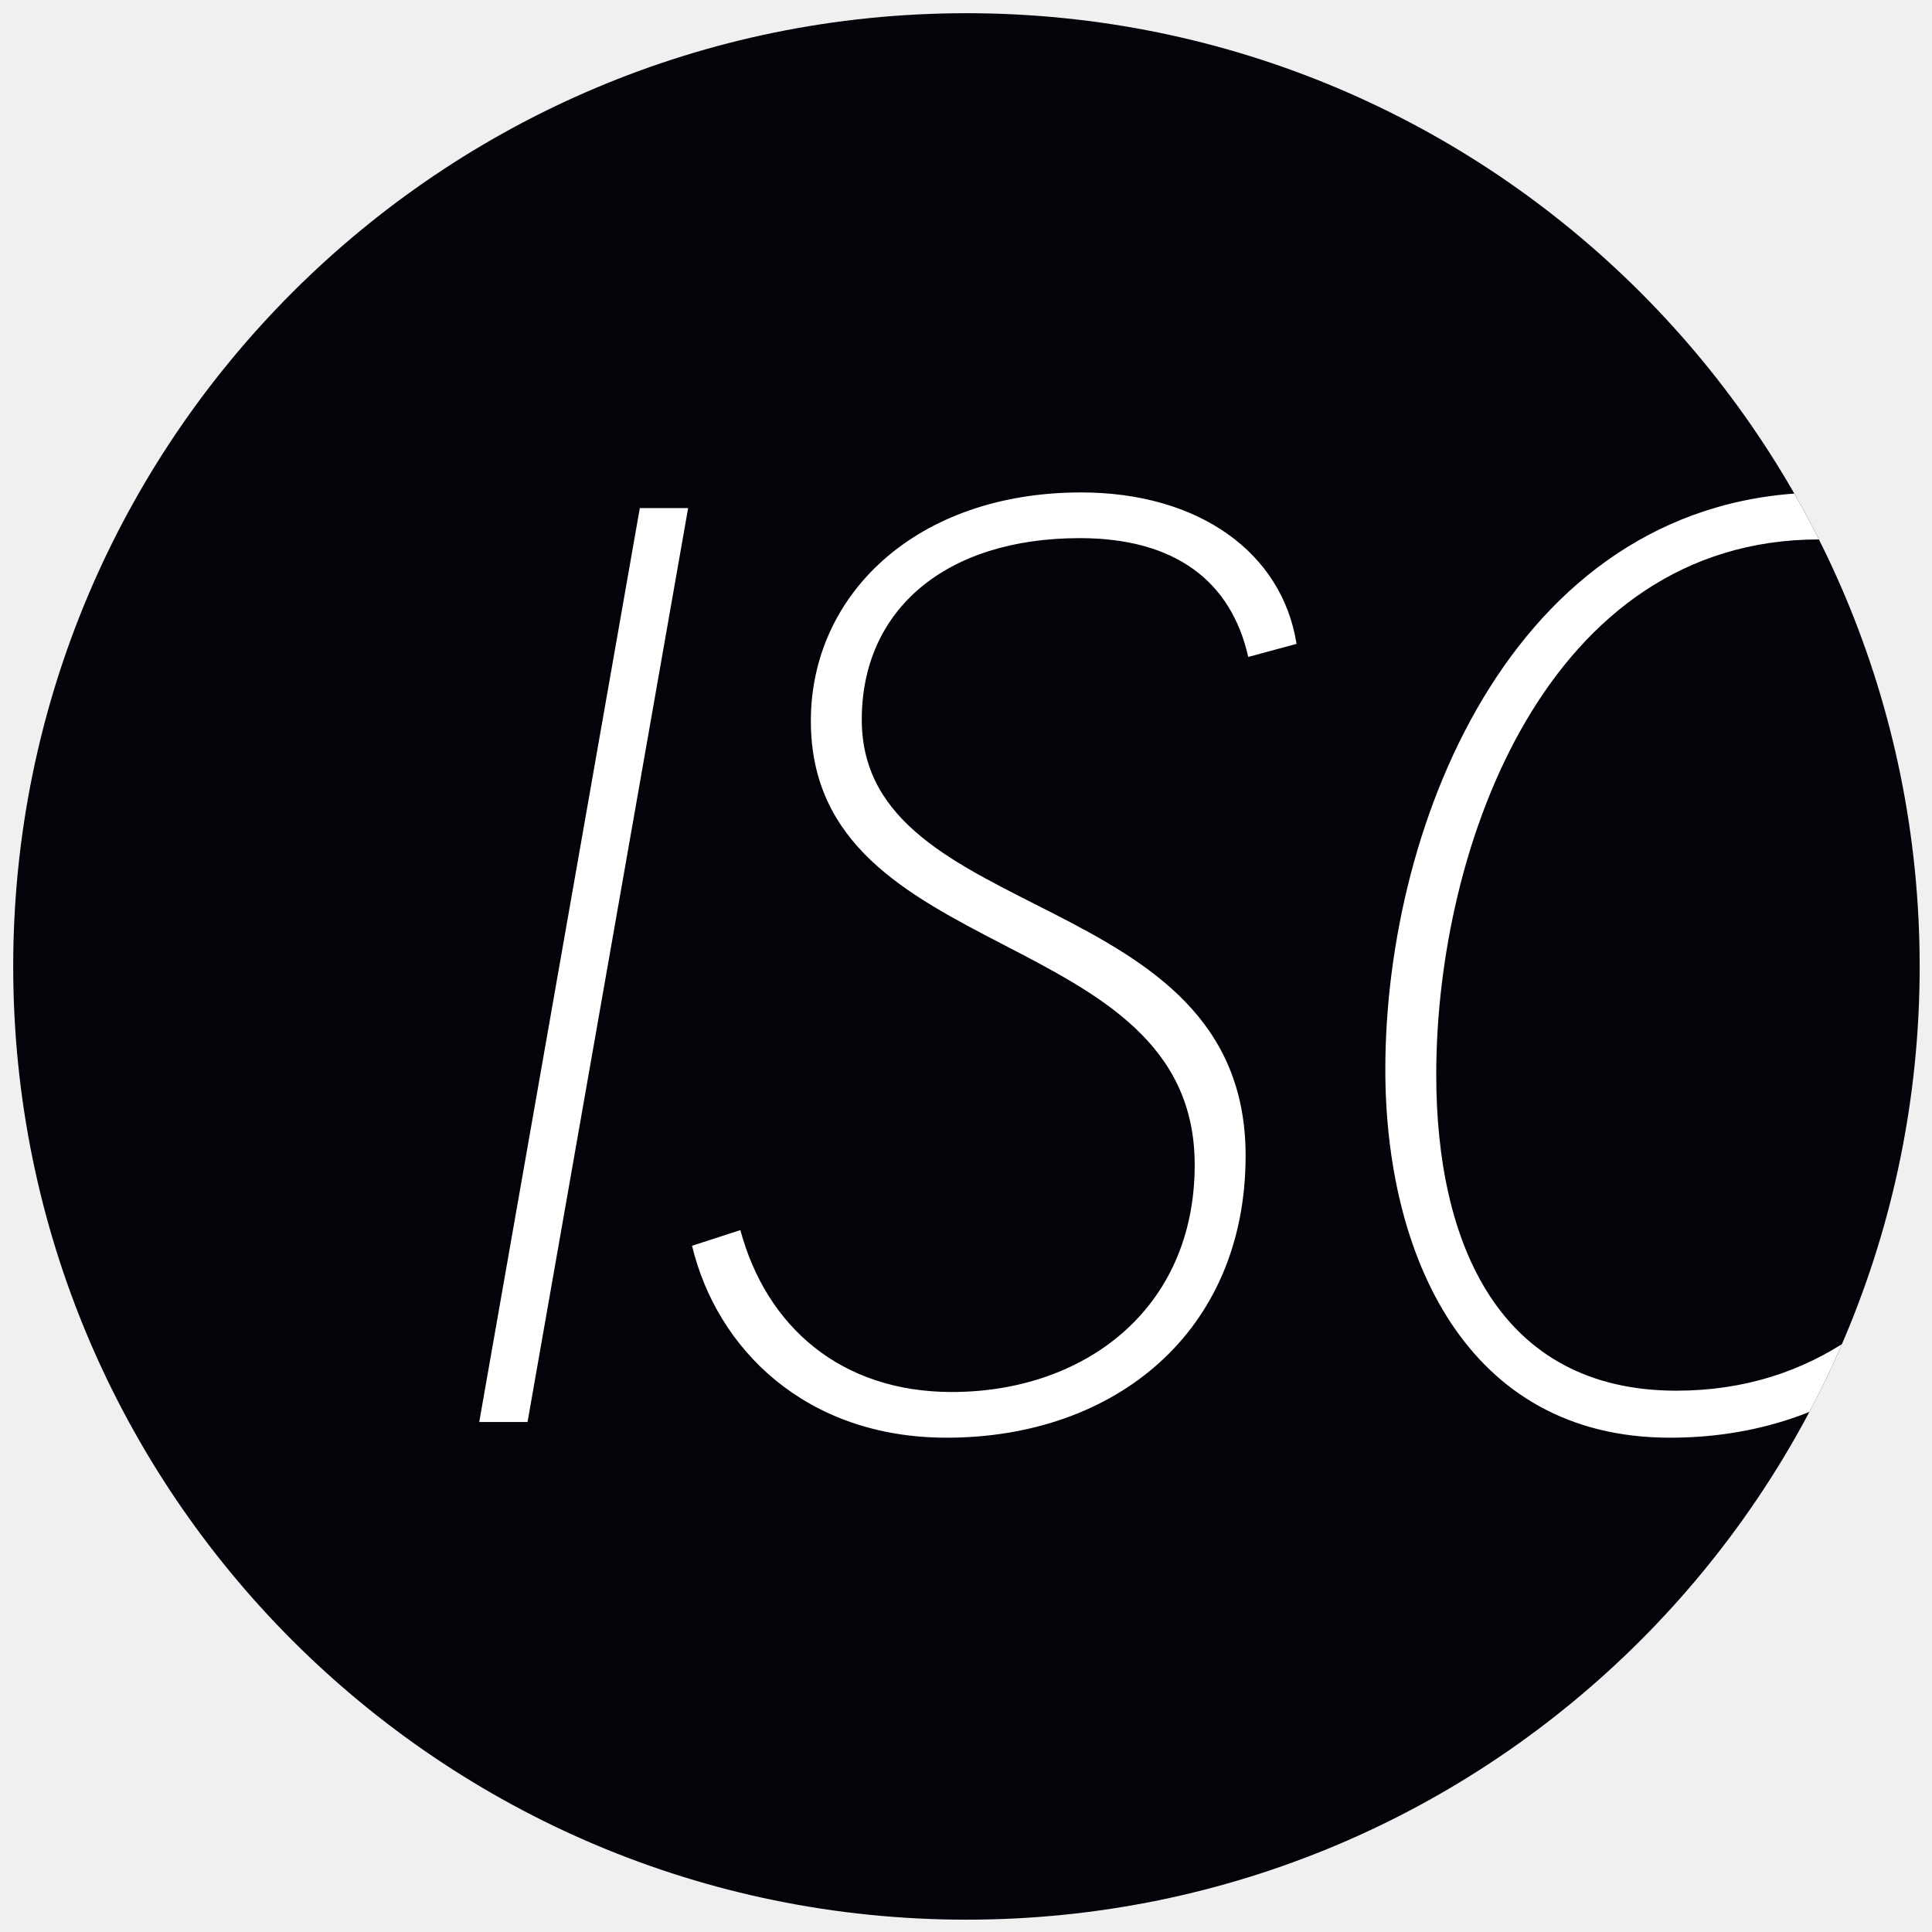
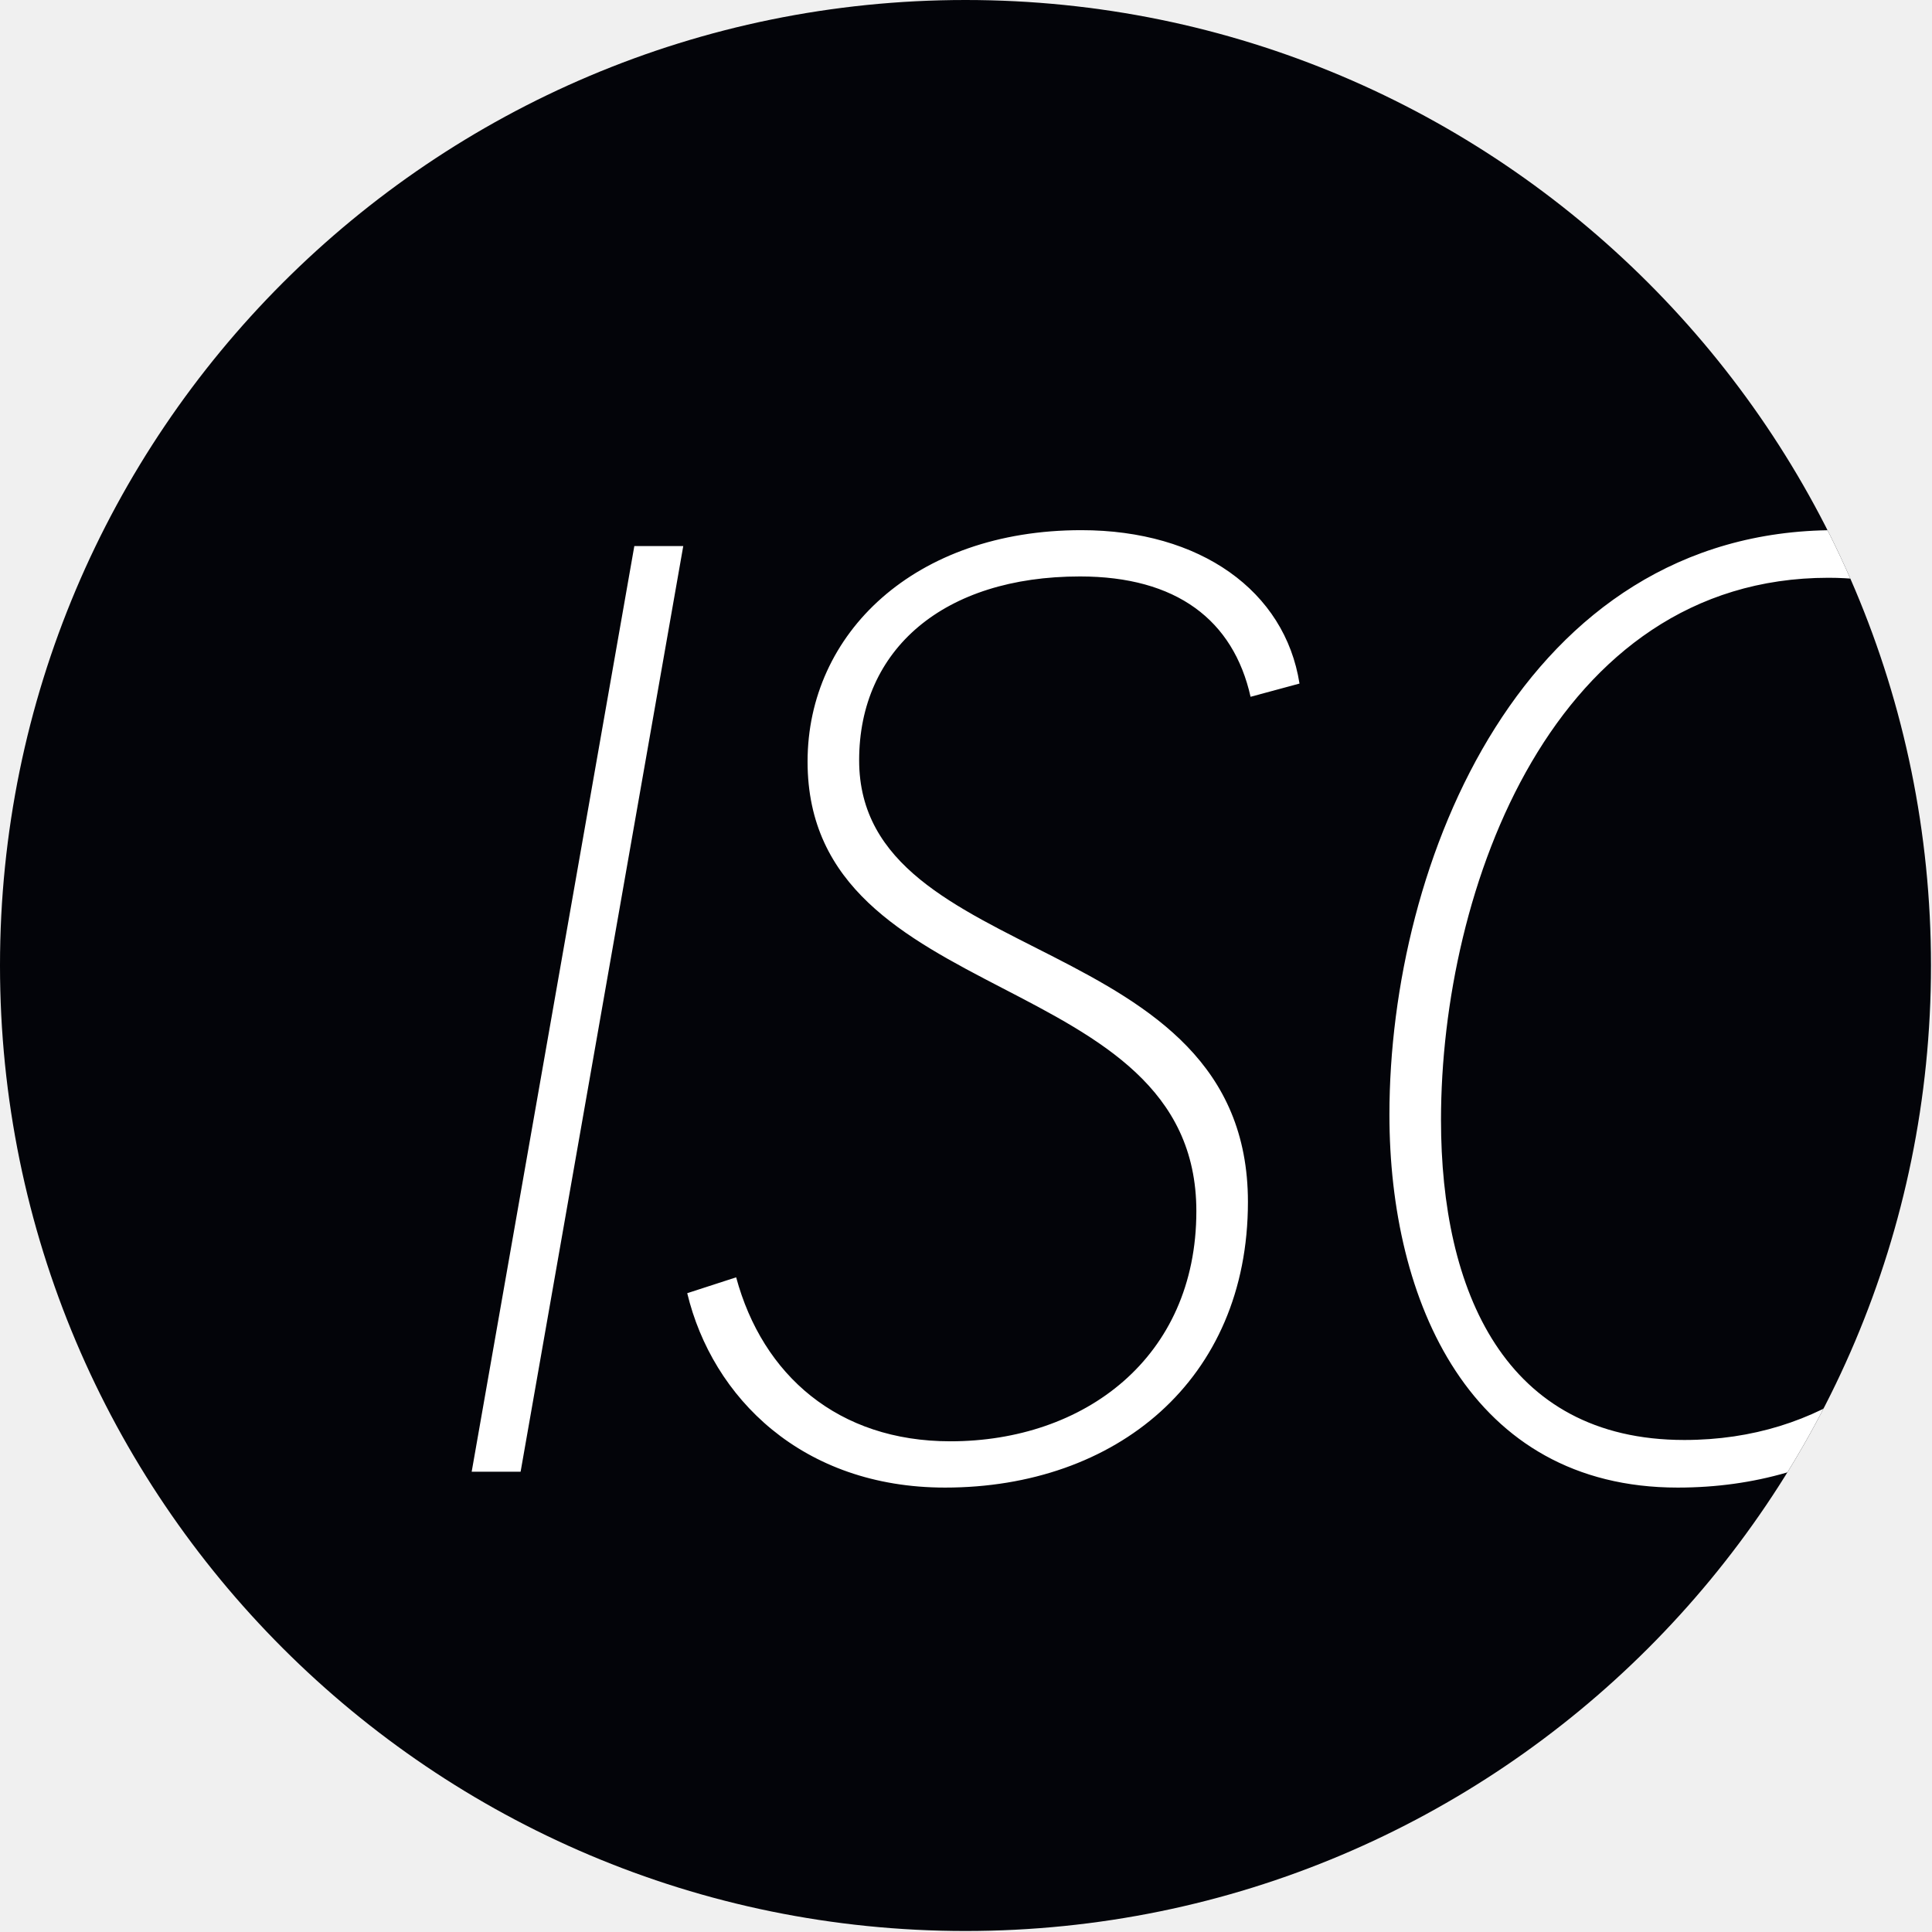
<svg xmlns="http://www.w3.org/2000/svg" xmlns:xlink="http://www.w3.org/1999/xlink" width="1024px" height="1024px" viewBox="0 0 1024 1024" version="1.1">
  <defs>
-     <circle id="path-1" cx="505.233" cy="505.233" r="505.233" />
+     <circle id="path-1" cx="511.73" cy="511.73" r="511.73" />
  </defs>
  <g id="Page-1" stroke="none" stroke-width="1" fill="none" fill-rule="evenodd">
    <g id="Icon">
-       <g id="AT" transform="translate(7, 7)">
+       <g id="AT">
        <mask id="mask-2" fill="white">
          <use xlink:href="#path-1" />
        </mask>
        <use id="Mask" fill="#030409" xlink:href="#path-1" />
-         <path d="M247,746.704 L272.604,746.704 L357.72,262.304 L332.116,262.304 L247,746.704 Z M654.588,341.192 L680.192,334.272 C672.58,285.832 628.292,254 566.012,254 C478.82,254 422.768,307.976 422.768,375.1 C422.768,505.888 626.216,481.668 626.216,610.38 C626.216,687.192 567.396,730.788 497.504,730.788 C438.684,730.788 399.24,696.188 385.4,644.98 L359.796,653.284 C372.944,707.952 420,755.008 494.736,755.008 C584.004,755.008 653.204,698.956 653.204,605.536 C653.204,461.6 449.756,484.436 449.756,374.408 C449.756,316.28 494.044,278.22 565.32,278.22 C615.836,278.22 645.592,301.056 654.588,341.192 Z M878.104,755.008 C769.46,755.008 727.248,657.436 727.248,559.864 C727.248,427.692 797.14,254 960.452,254 C1070.48,254 1108.54,346.036 1108.54,445.684 C1108.54,579.932 1041.416,755.008 878.104,755.008 Z M881.564,730.096 C1025.5,730.096 1082.244,566.092 1082.244,444.992 C1082.244,357.8 1049.72,278.912 956.992,278.912 C813.056,278.912 754.236,441.532 754.236,562.632 C754.236,651.9 787.452,730.096 881.564,730.096 Z" id="ISO" fill="#FFFFFF" mask="url(#mask-2)" />
+         <path d="M250,780.039 L275.933,780.039 L362.144,289.411 L336.21,289.411 L250,780.039 Z M662.829,369.313 L688.762,362.304 C681.052,313.241 636.195,281 573.114,281 C484.801,281 428.028,335.67 428.028,403.657 C428.028,536.127 634.092,511.595 634.092,641.963 C634.092,719.762 574.516,763.919 503.725,763.919 C444.149,763.919 404.198,728.874 390.18,677.007 L364.246,685.418 C377.563,740.789 425.225,788.45 500.922,788.45 C591.337,788.45 661.427,731.677 661.427,637.056 C661.427,491.269 455.363,514.399 455.363,402.956 C455.363,344.081 500.221,305.531 572.413,305.531 C623.579,305.531 653.717,328.661 662.829,369.313 Z M889.219,788.45 C779.178,788.45 736.423,689.624 736.423,590.797 C736.423,456.925 807.214,281 972.626,281 C1084.069,281 1122.618,374.219 1122.618,475.149 C1122.618,611.123 1054.631,788.45 889.219,788.45 Z M892.724,763.218 C1038.51,763.218 1095.984,597.105 1095.984,474.448 C1095.984,386.135 1063.042,306.232 969.121,306.232 C823.335,306.232 763.758,470.943 763.758,593.601 C763.758,684.016 797.401,763.218 892.724,763.218 Z" id="ISO" fill="#FFFFFF" mask="url(#mask-2)" />
      </g>
    </g>
  </g>
</svg>
